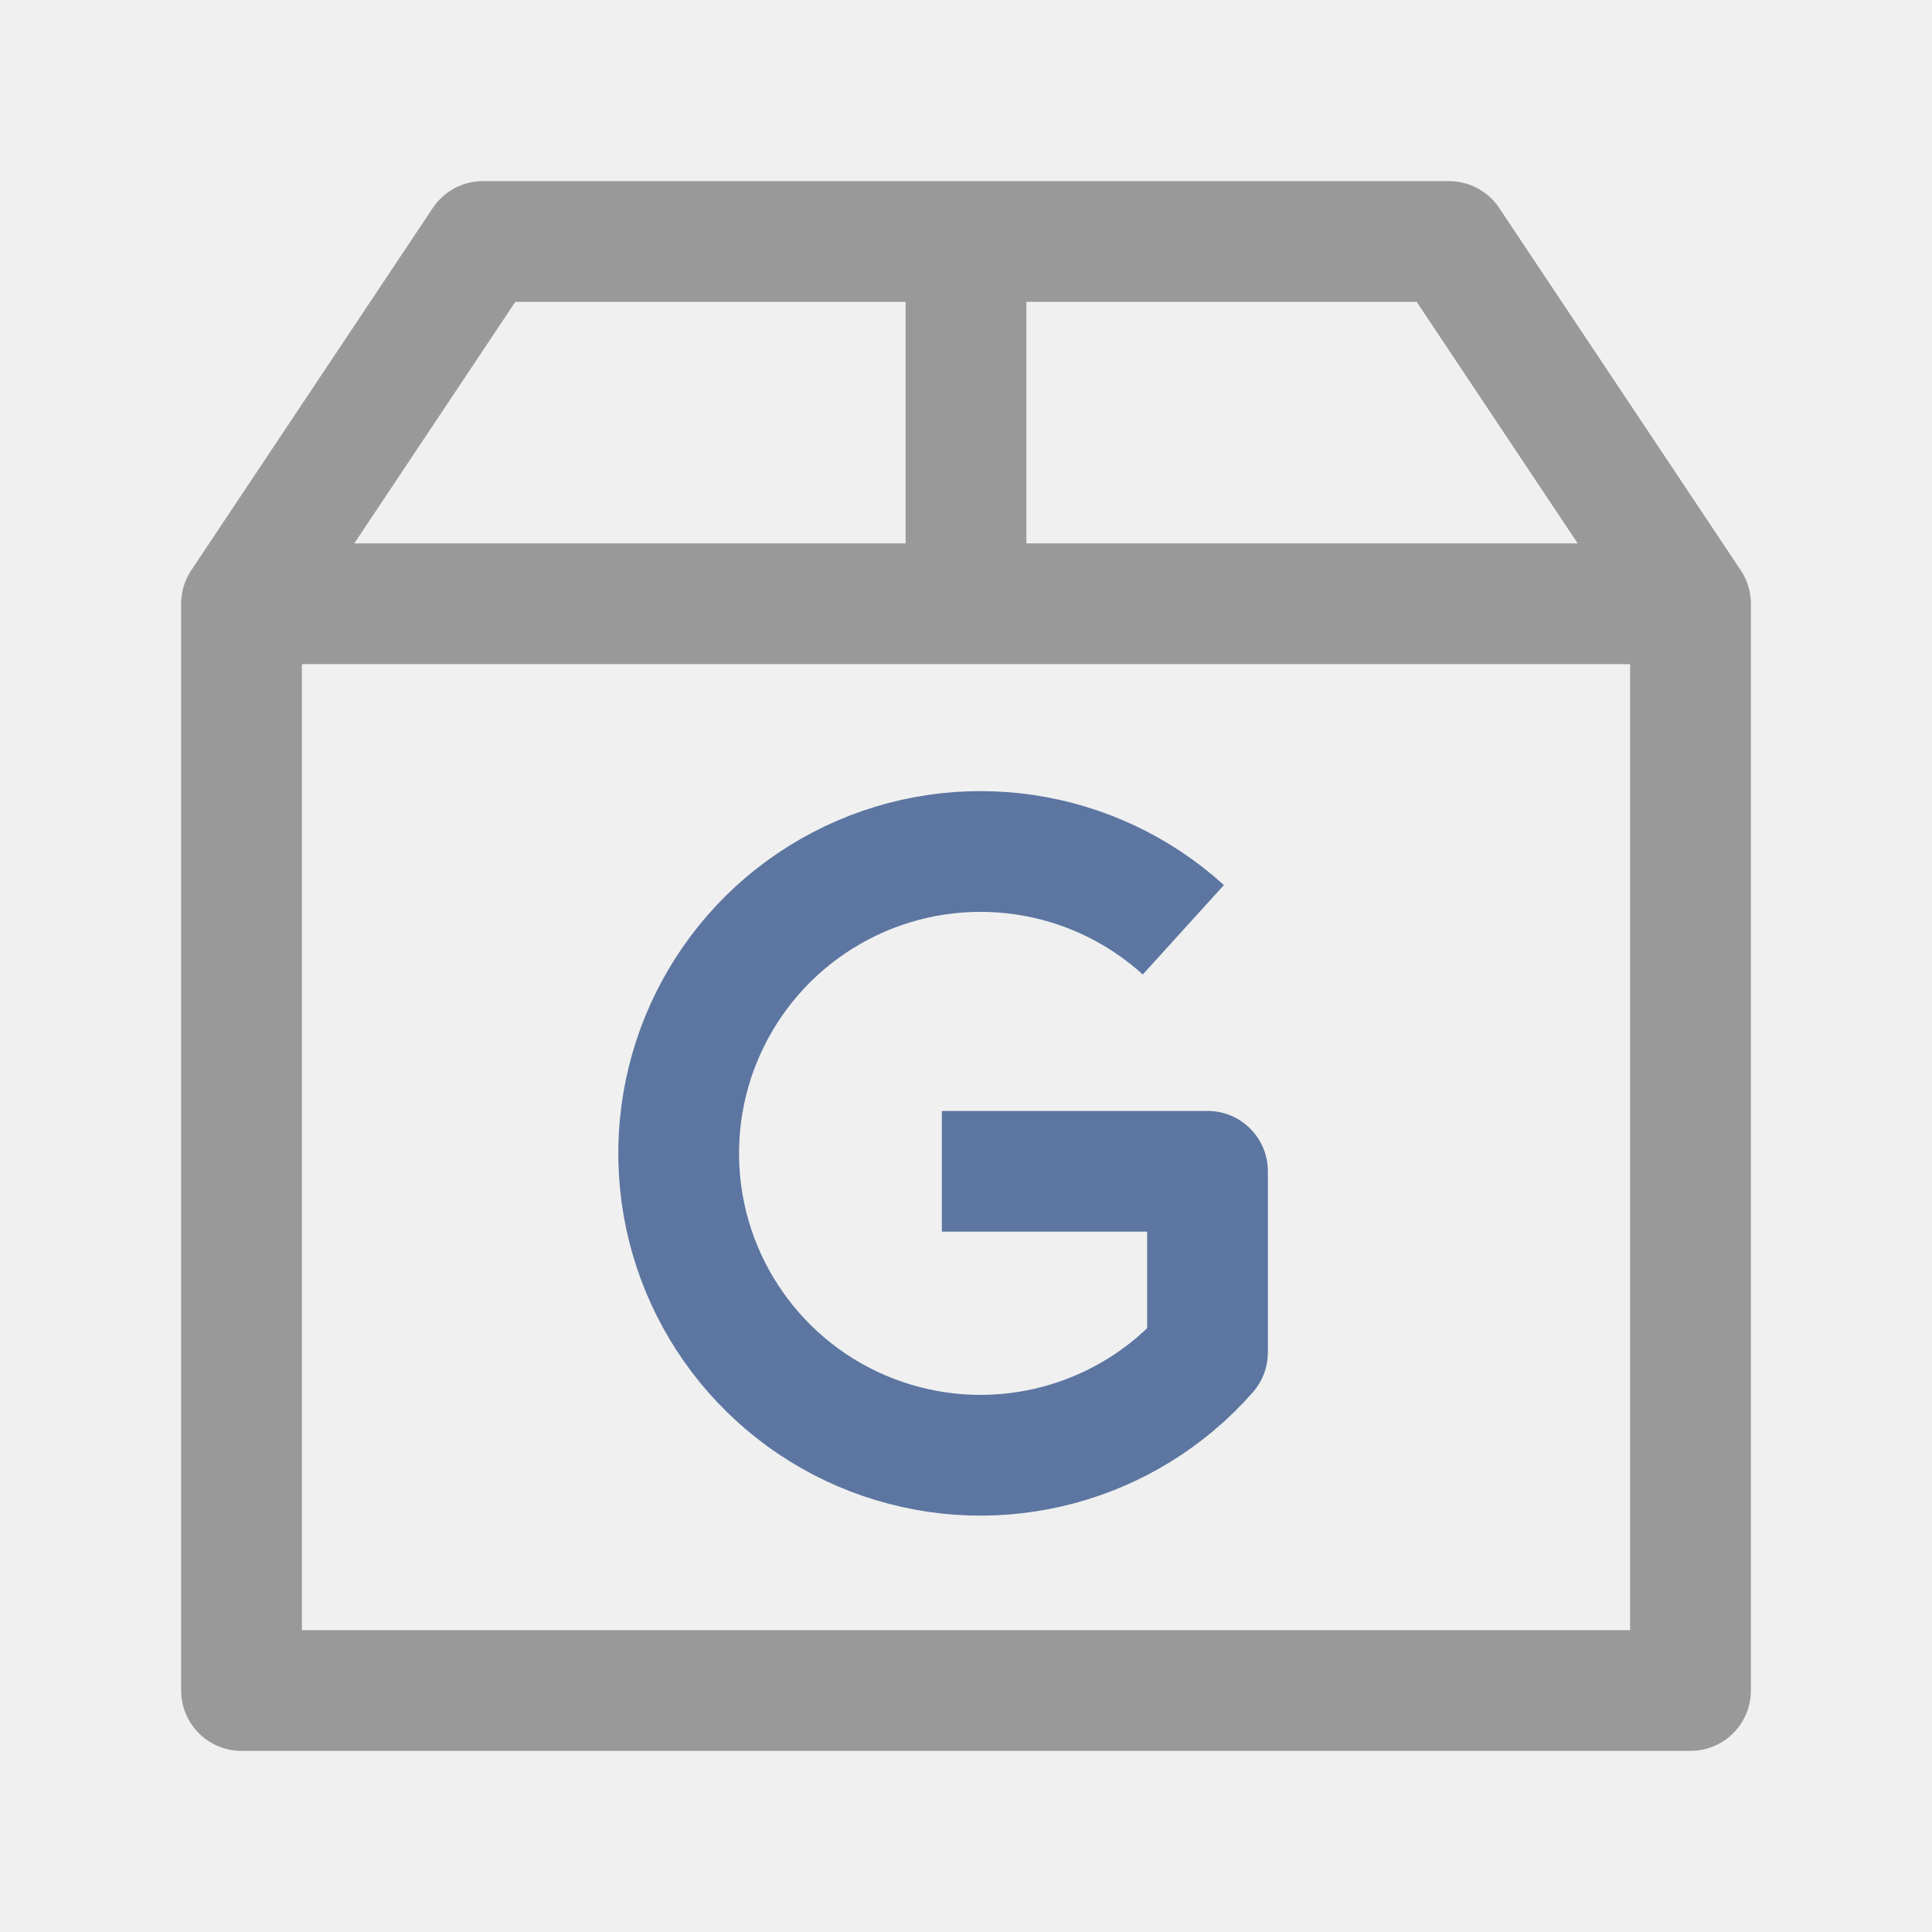
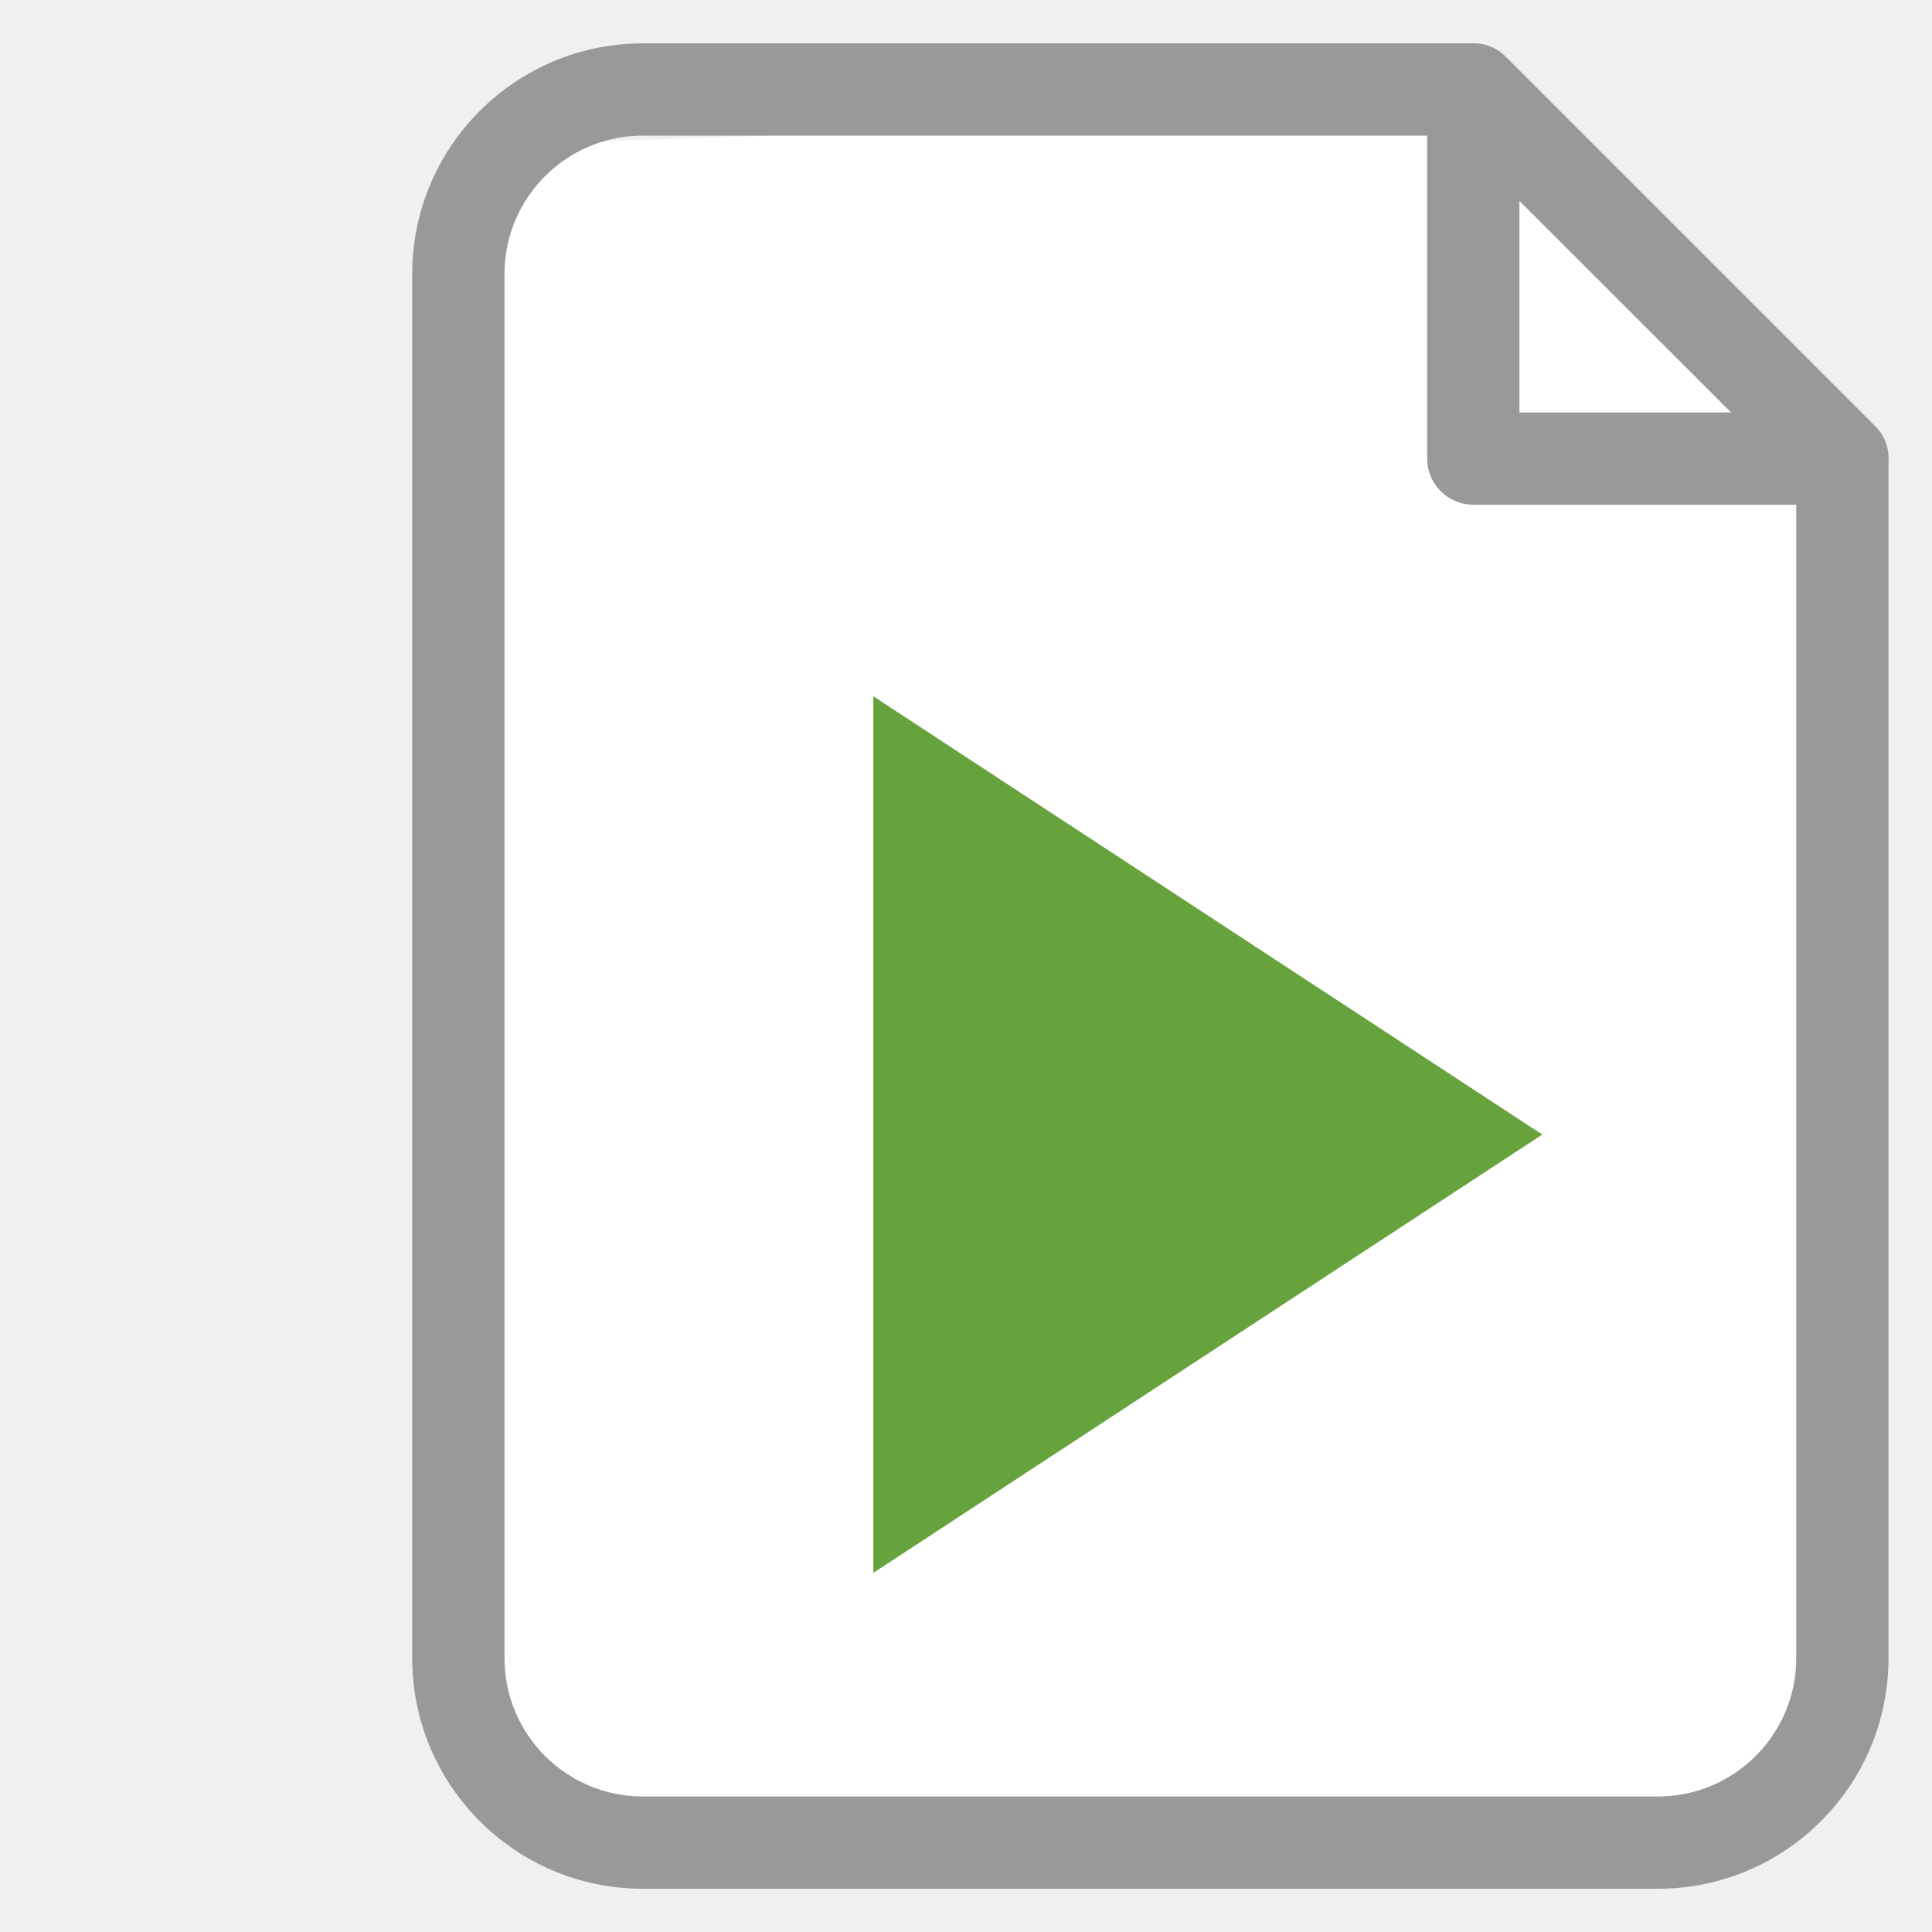
- <svg xmlns="http://www.w3.org/2000/svg" width="16" height="16" viewBox="0 0 16 16">
-   <g fill="none" stroke="#999" stroke-linejoin="round">
-     <path d="M2 5h12v9H2Z M2 5l2-3h8l2 3 M8 2v3" />
-     <path d="M9.8 7.7a2.5 2.5 0 1 0 .2 3.5V9.7H7.8" stroke="#5c76a1" />
+ <svg xmlns="http://www.w3.org/2000/svg" height="16.751" viewBox="-746.872 -3501.737 16.75 16.751" width="16.75">
+   <g fill="none">
+     <path d="M-746.497-3501.361h16v16h-16z" />
+     <path d="M-742.657-3500.481l4.96-.16 3.36-.16 3.2 3.2-.16 11.68h-11.36z" fill="#fff" />
+     <path d="M-730.498-3497.739v10.378a2 2 0 0 1-2 2h-8.8a2 2 0 0 1-2-2v-12a2 2 0 0 1 2-2h7.178a.392.392 0 0 1 .305.117l3.2 3.2a.392.392 0 0 1 .117.305zm-4-2.822h-6.8a1.2 1.2 0 0 0-1.2 1.2v12a1.2 1.2 0 0 0 1.2 1.2h8.8a1.2 1.2 0 0 0 1.2-1.2v-10h-2.8a.4.4 0 0 1-.4-.4zm.8.566v1.834h1.835z" fill="#999" />
+     <path d="M-739.3-3495.7l5.8 3.8-5.8 3.8z" fill="#66a33d" />
  </g>
</svg>
